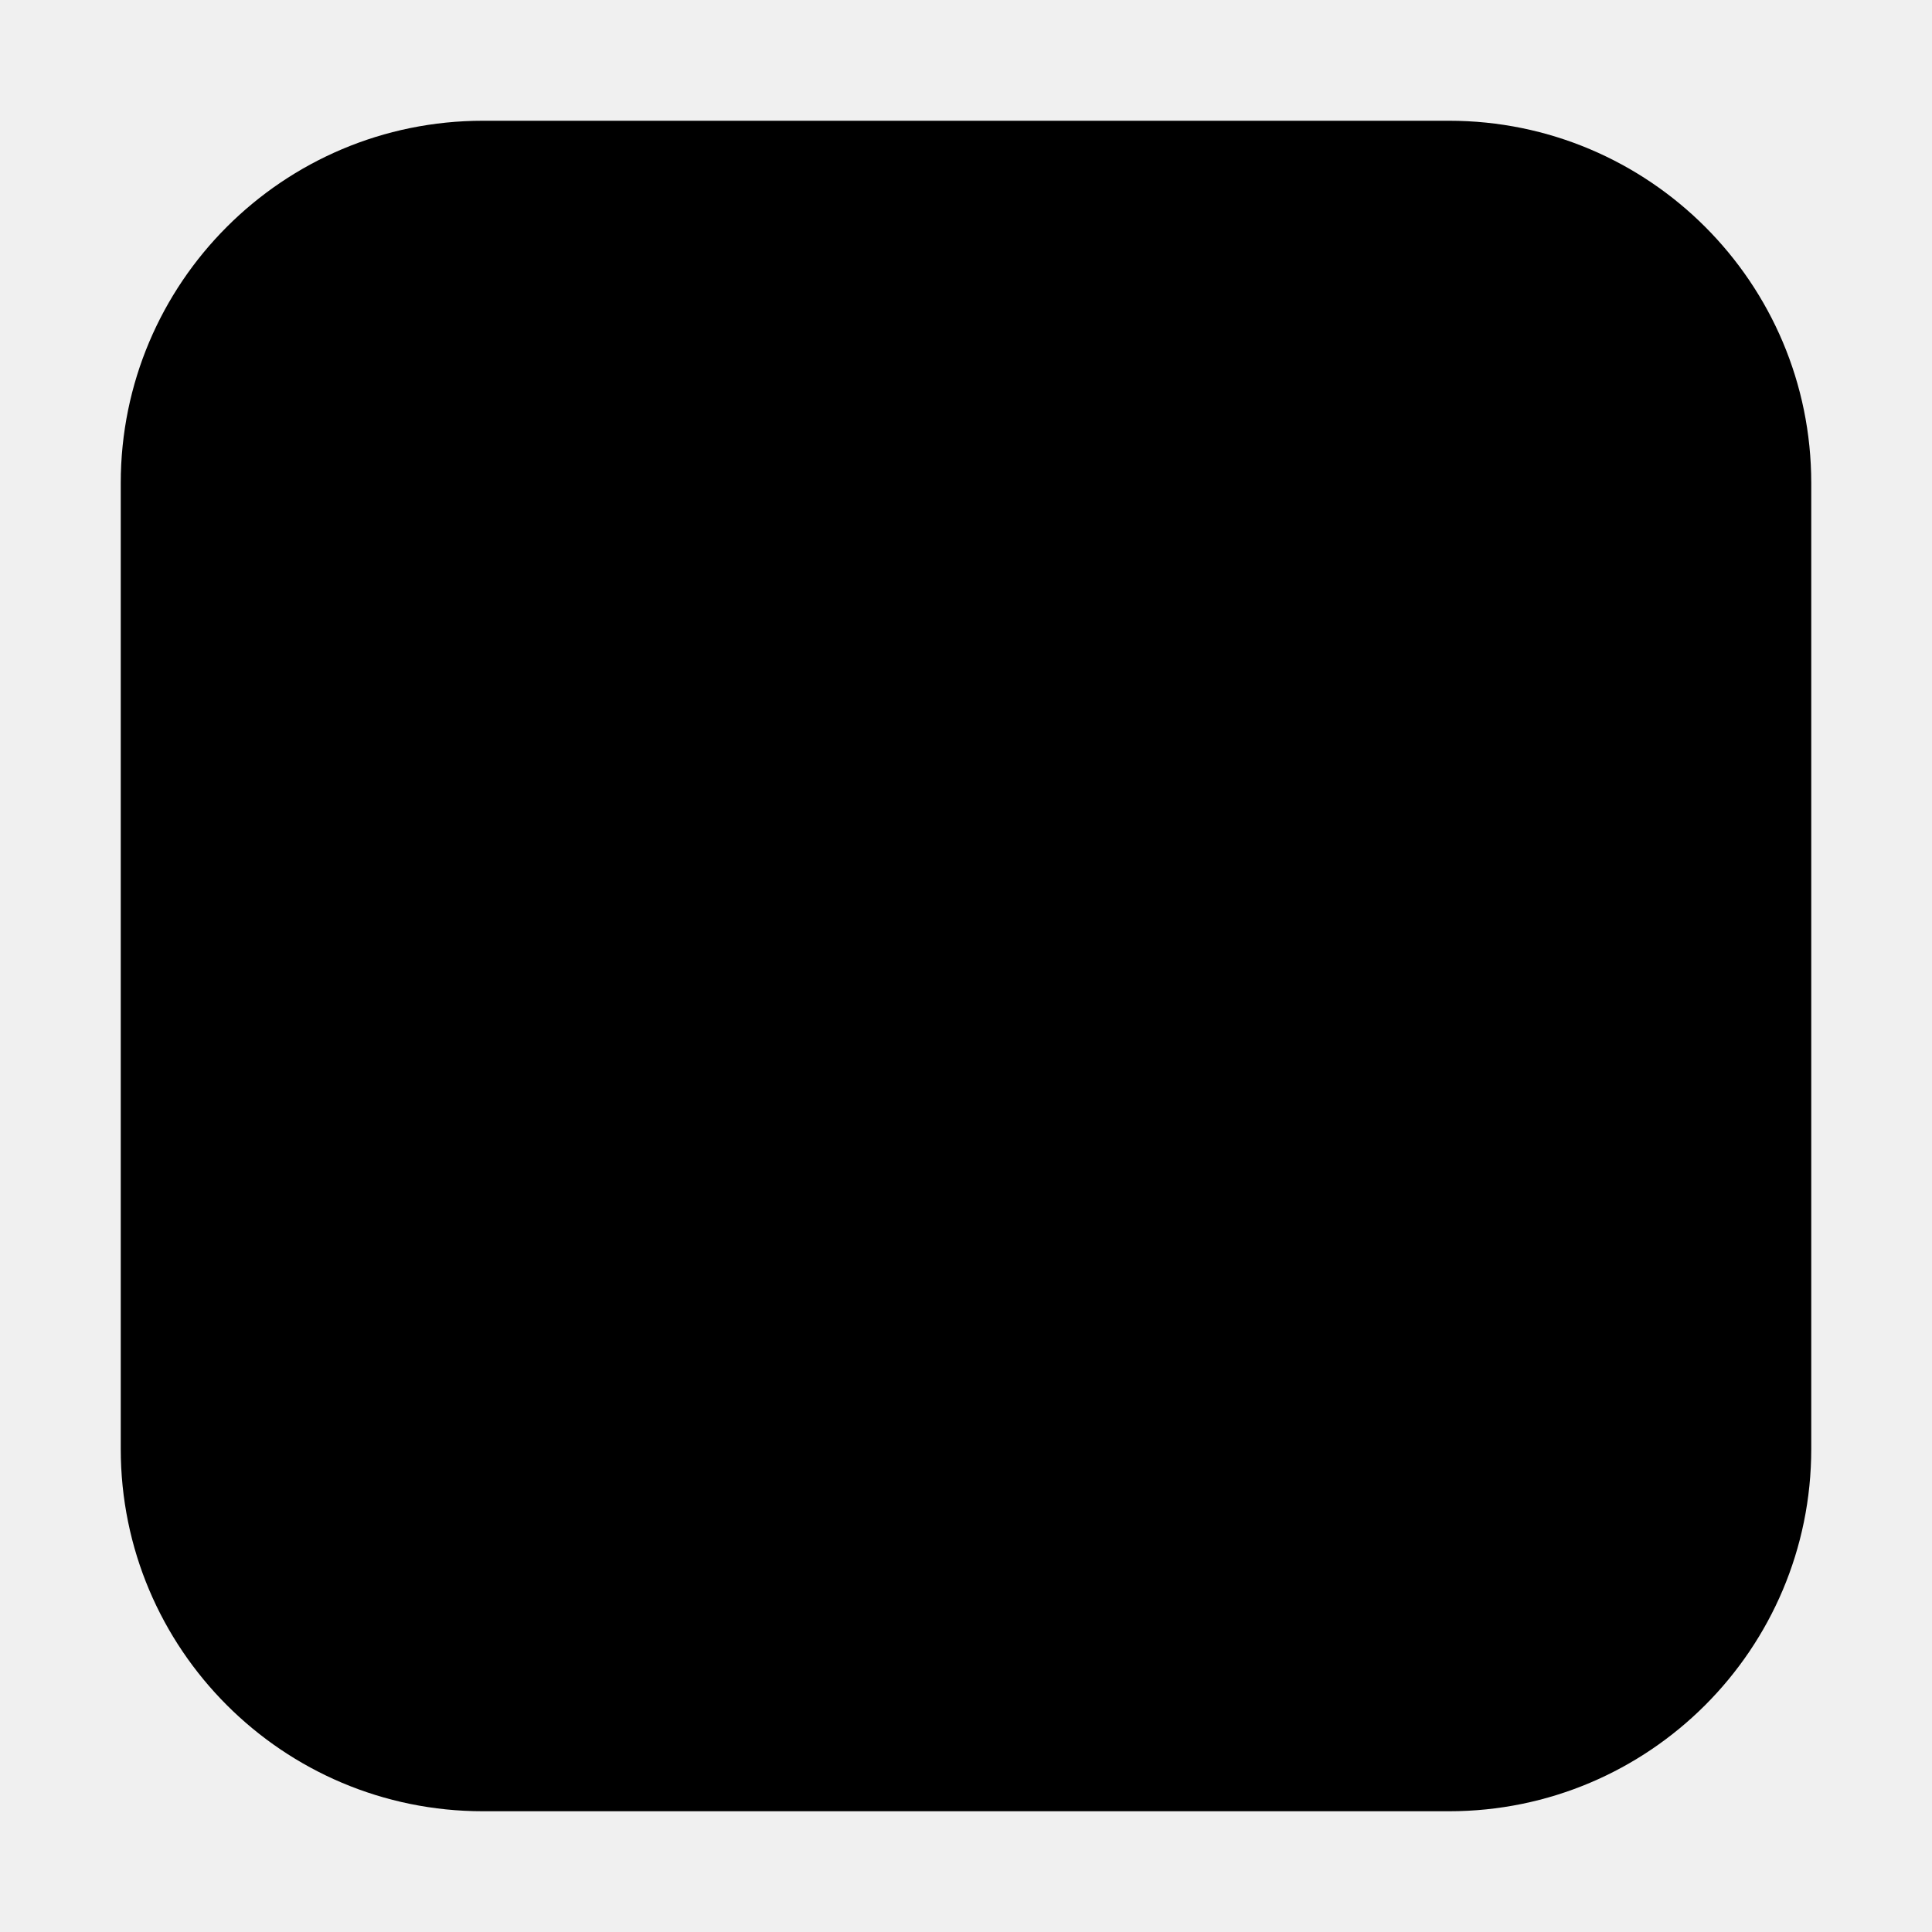
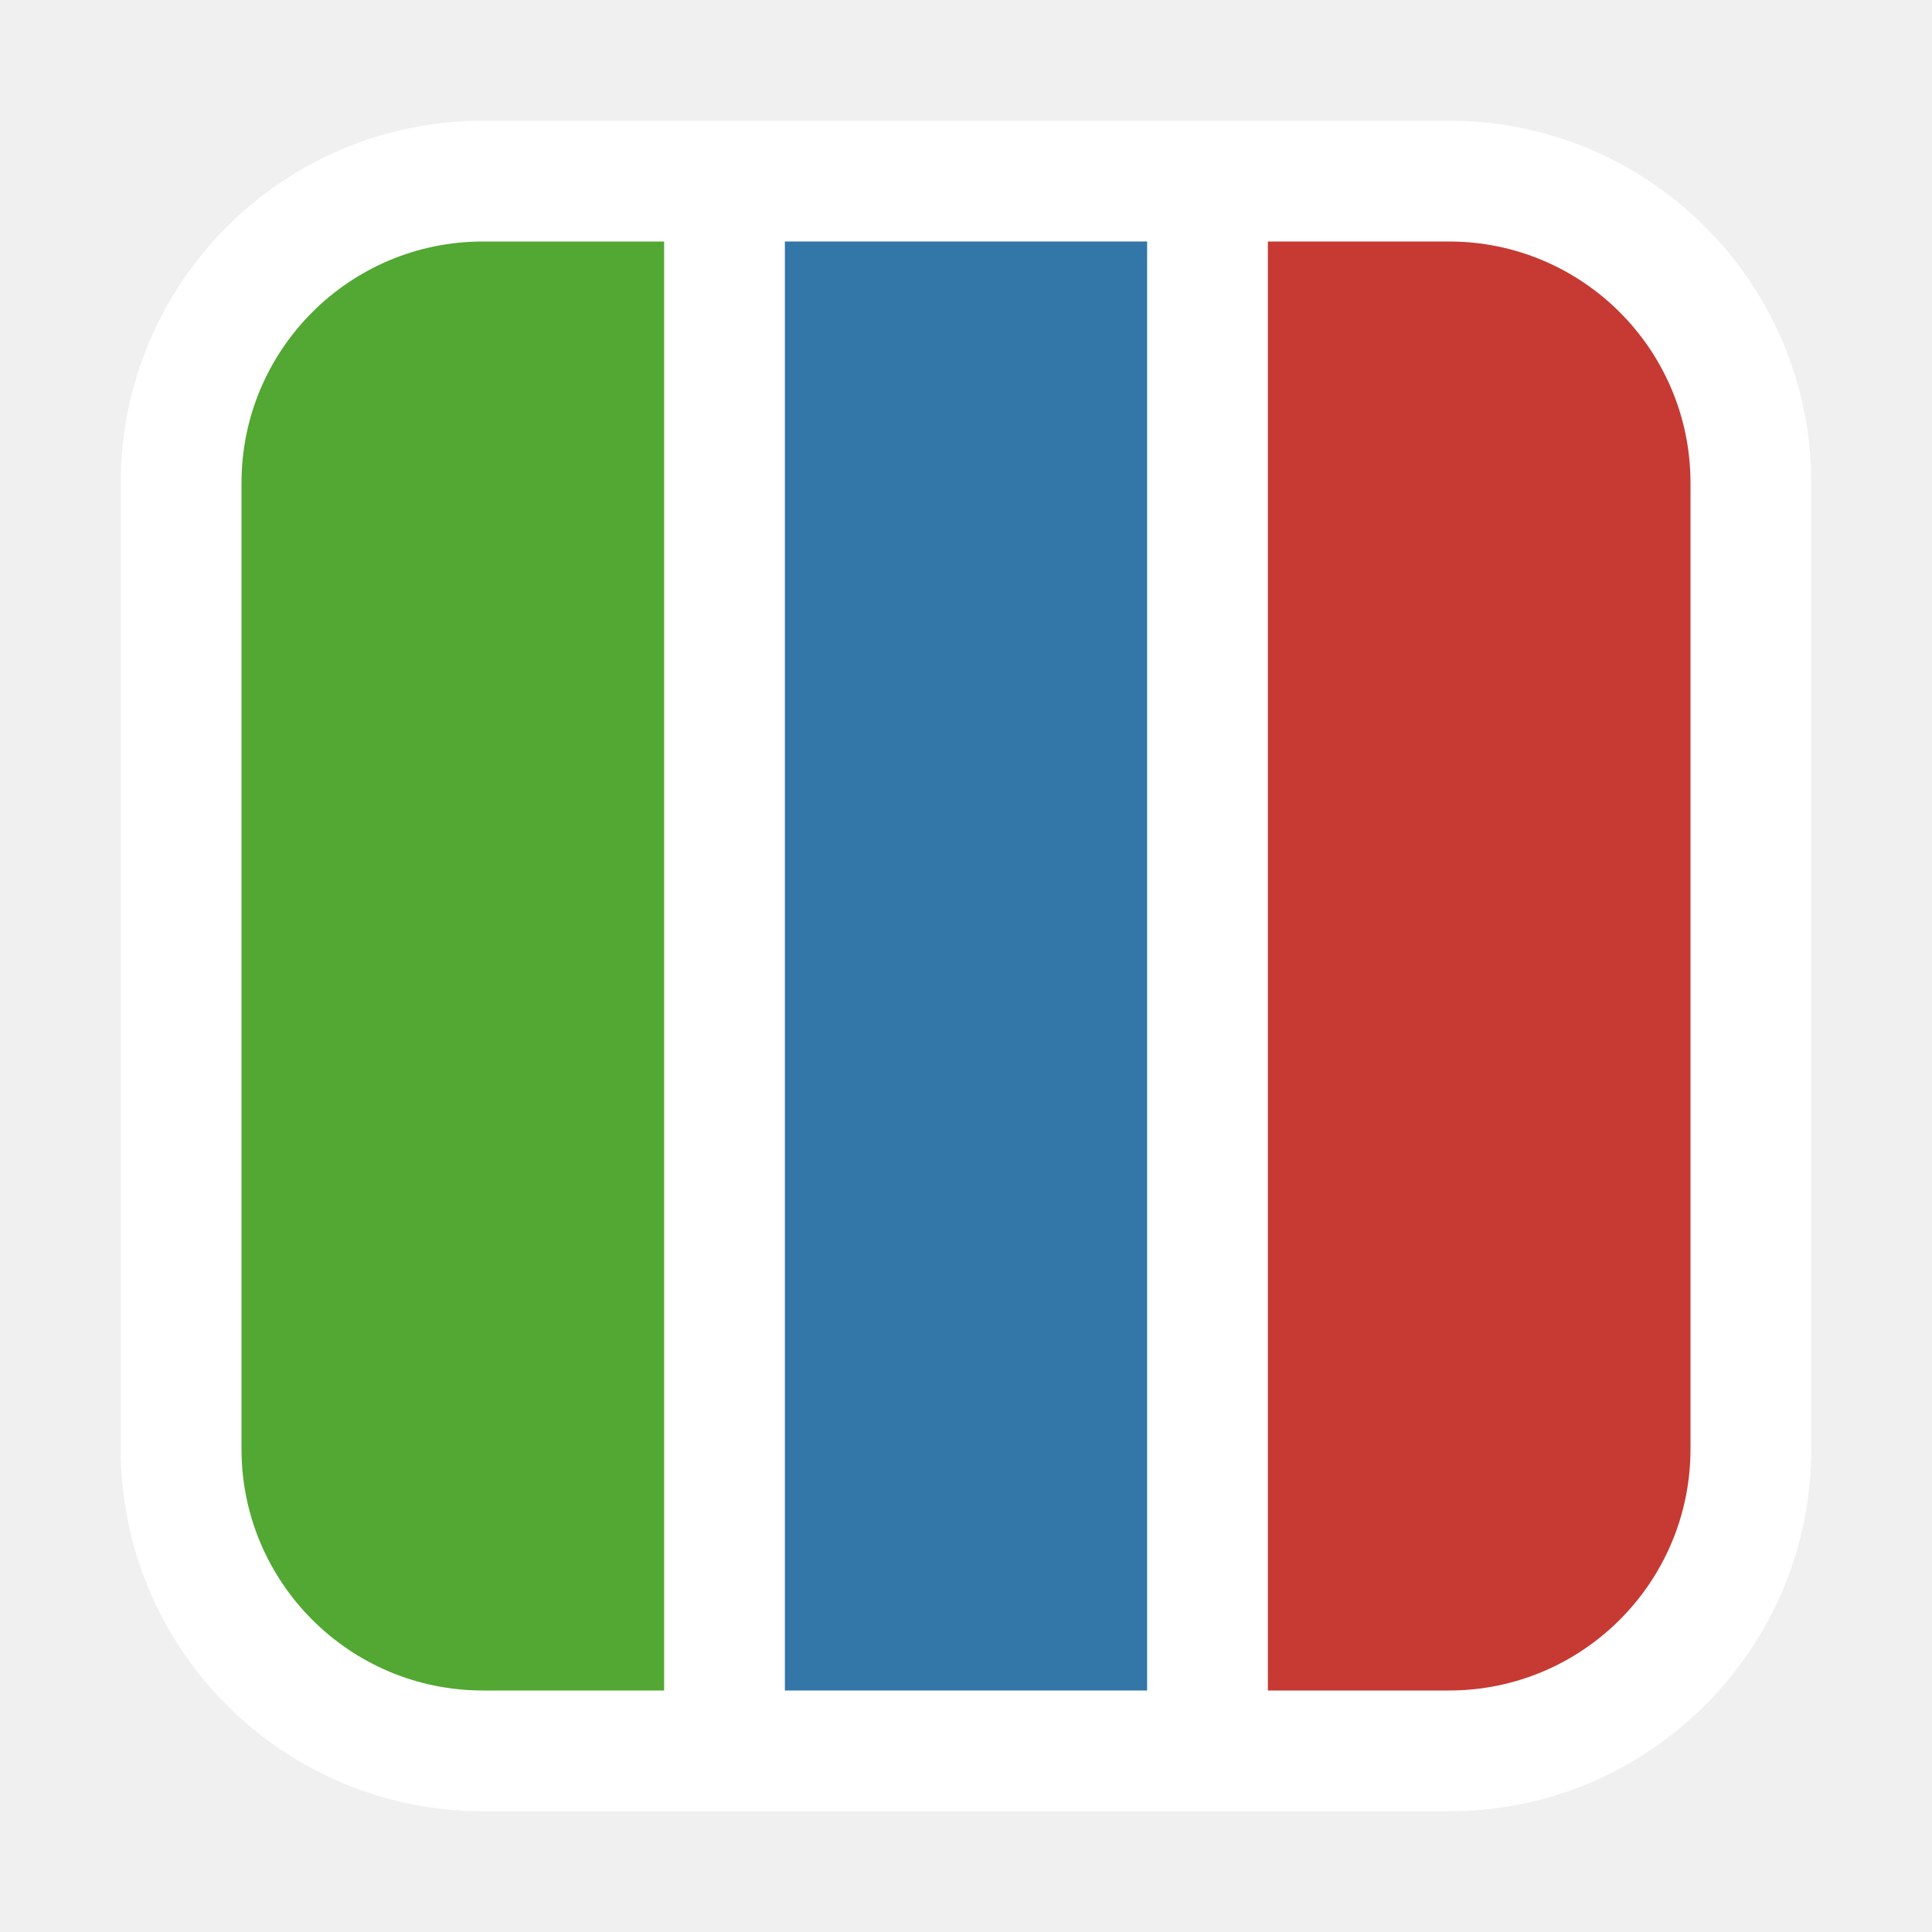
- <svg xmlns="http://www.w3.org/2000/svg" width="32" height="32" viewBox="0 0 32 32">
-   <g fill="none" fill-rule="evenodd">
-     <rect width="28" height="28" x="2" y="2" fill="currentColor" rx="6" />
-     <path fill="currentColor" d="M21 4L24 4C26.209 4 28 5.791 28 8L28 24C28 26.209 26.209 28 24 28L21 28 21 28 21 4zM13 4L19 4 19 28 13 28zM8 4L11 4 11 4 11 28 8 28C5.791 28 4 26.209 4 24L4 8C4 5.791 5.791 4 8 4z" />
+ <svg xmlns="http://www.w3.org/2000/svg" width="32px" height="32px" viewBox="0 0 32 32" version="1.1">
+   <g id="icon" stroke="none" stroke-width="1" fill="none" fill-rule="evenodd">
+     <rect id="background" fill="#FFFFFF" x="2" y="2" width="28" height="28" rx="6" />
+     <path d="M21,4 L24,4 C26.209,4 28,5.791 28,8 L28,24 C28,26.209 26.209,28 24,28 L21,28 L21,28 L21,4 Z" id="modifier" fill="#C63A33" />
+     <polygon id="element" fill="#3277A8" points="13 4 19 4 19 28 13 28" />
+     <path d="M8,4 L11,4 L11,4 L11,28 L8,28 C5.791,28 4,26.209 4,24 L4,8 C4,5.791 5.791,4 8,4 Z" id="block" fill="#52A832" />
  </g>
</svg>
